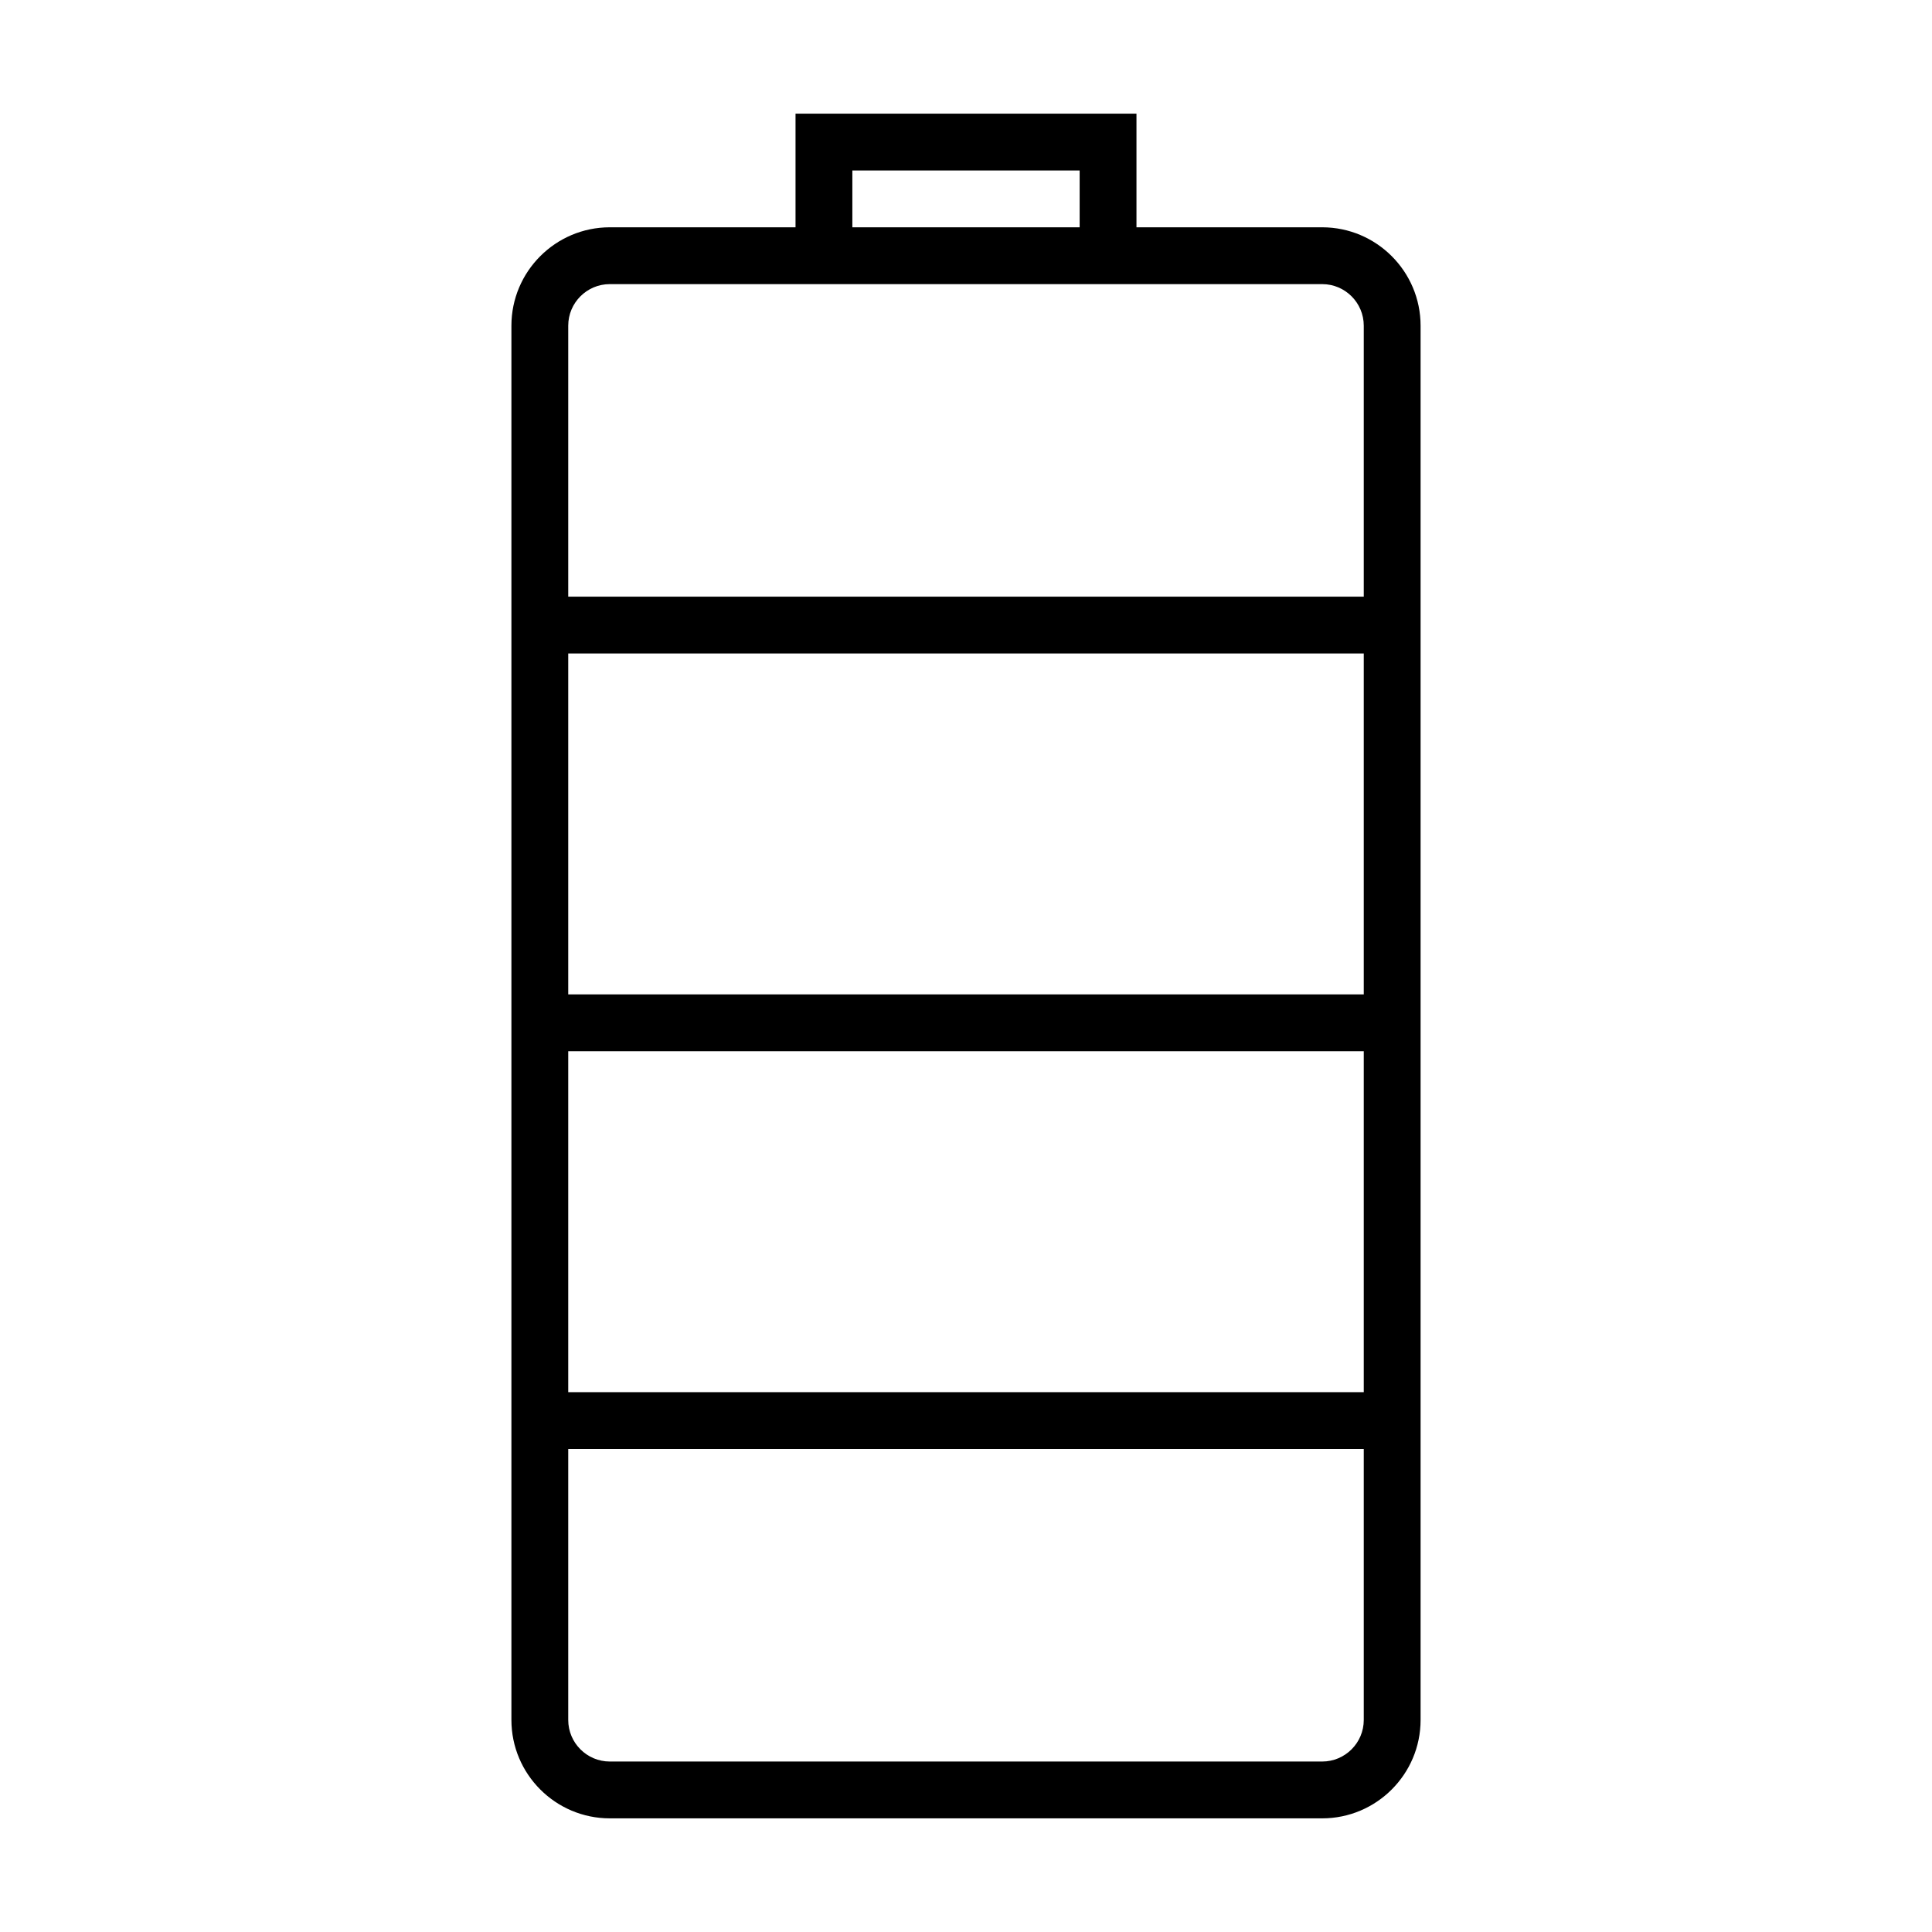
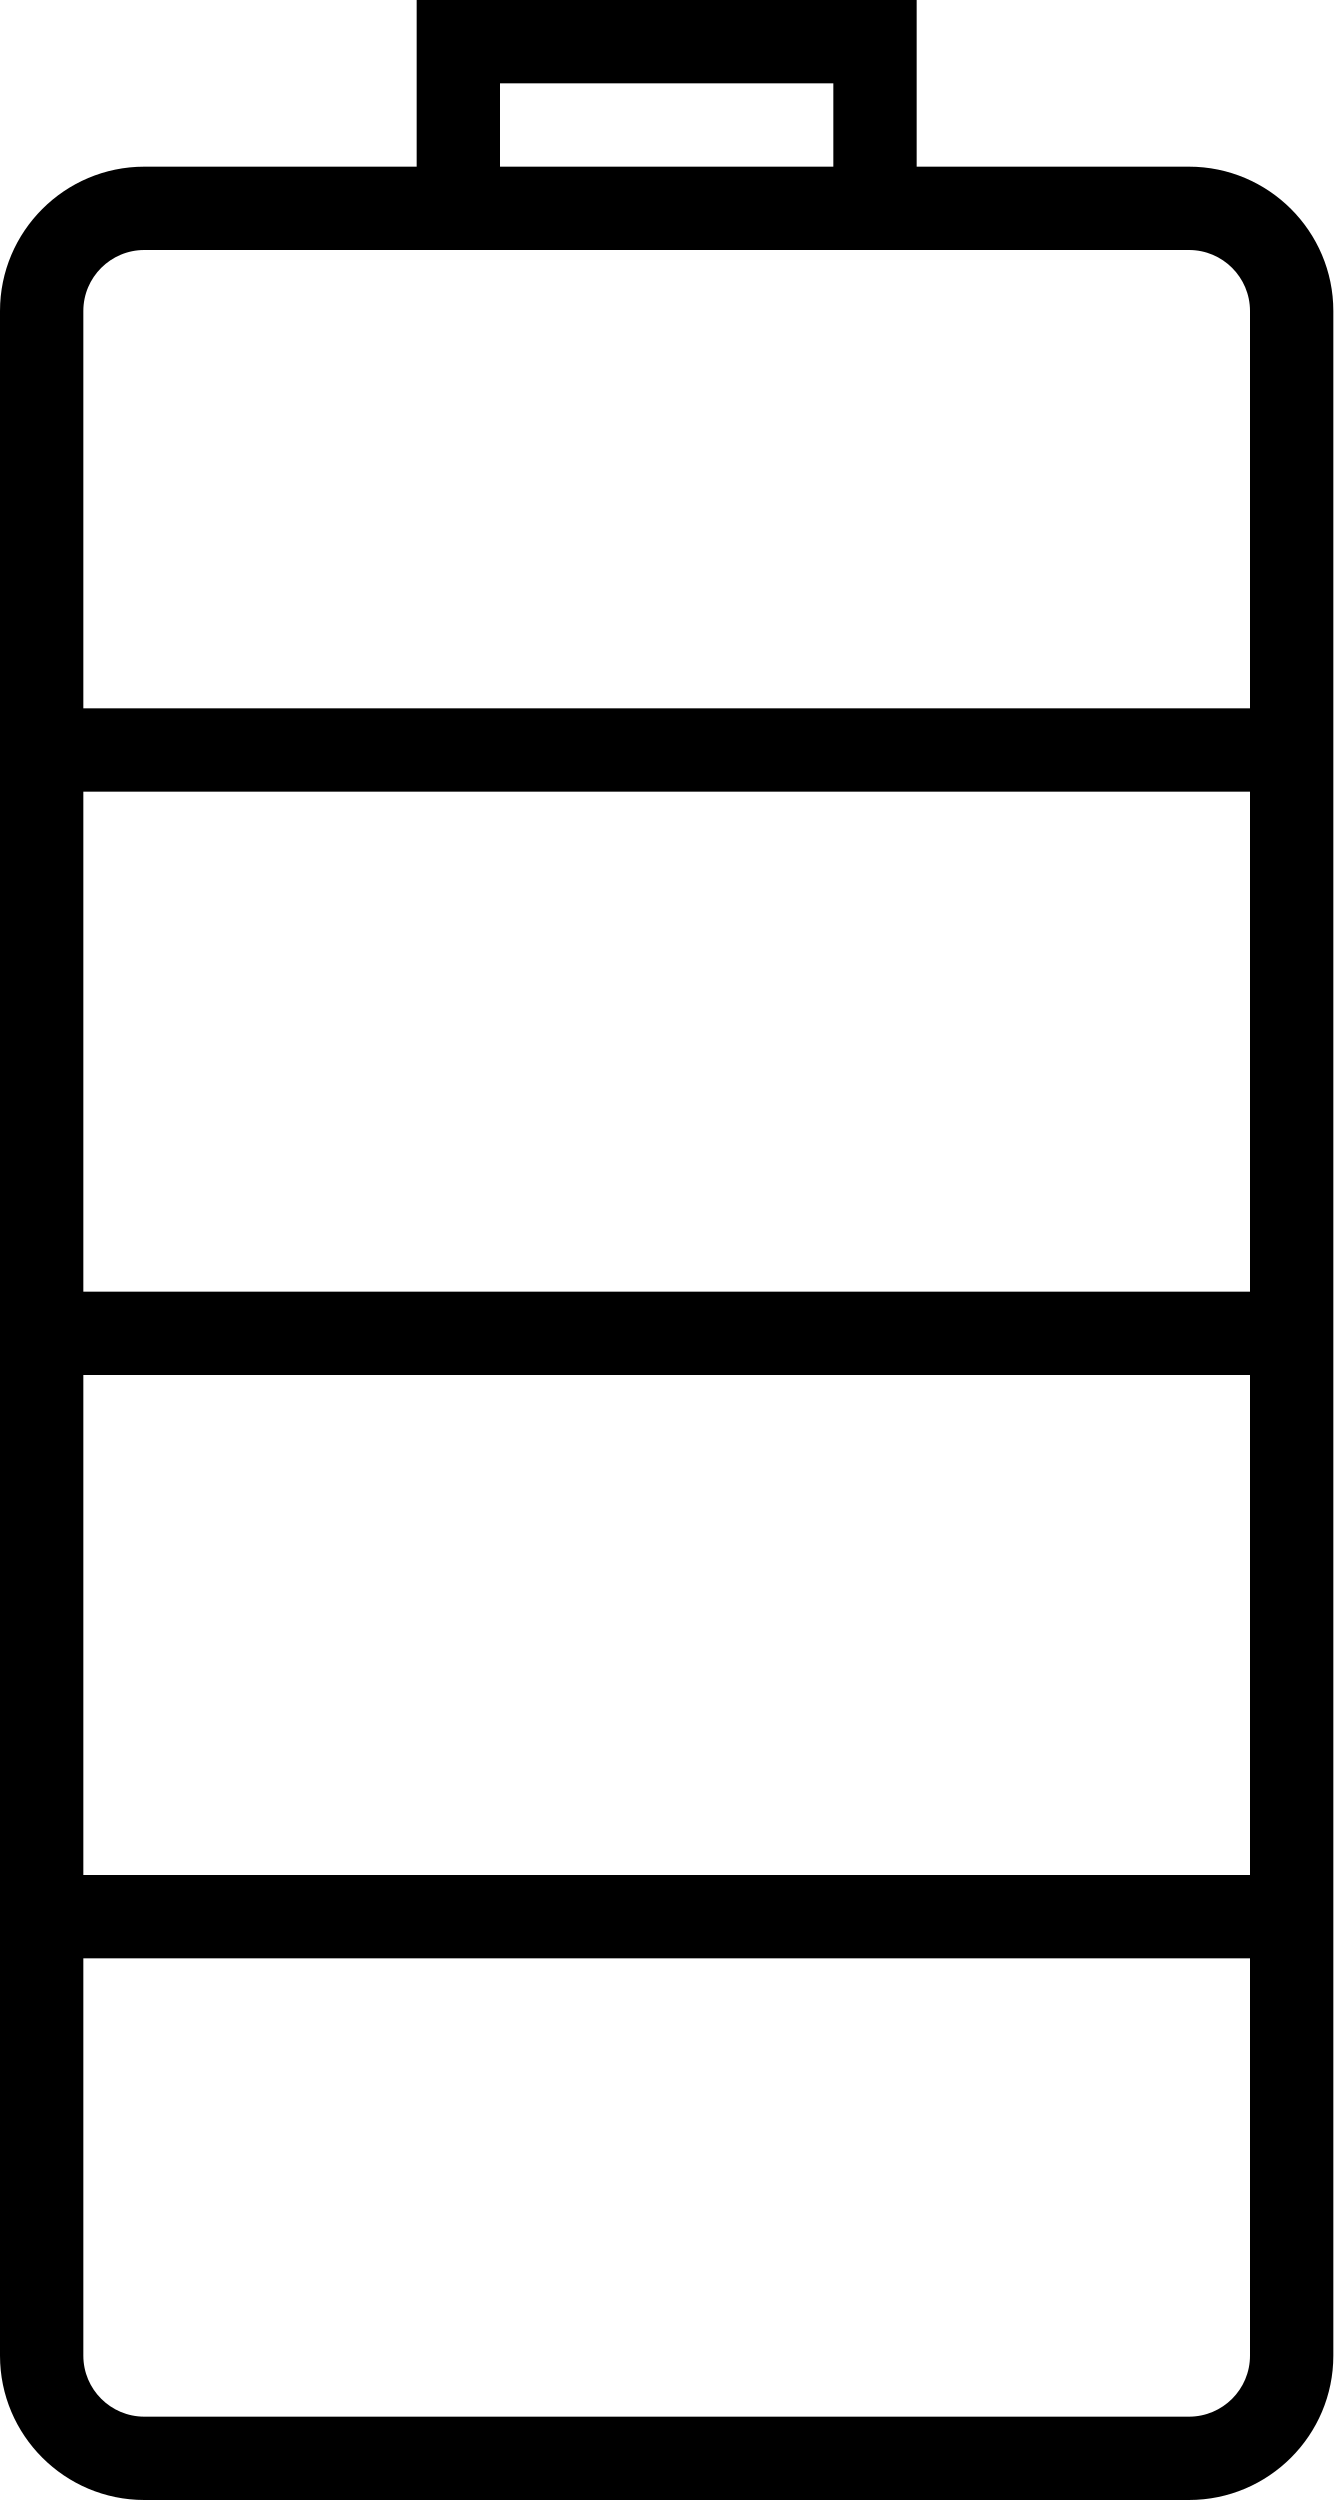
- <svg xmlns="http://www.w3.org/2000/svg" width="68" height="68" viewBox="0 0 68 68" fill="none">
-   <path d="M46.536 8H40V4H28V8H21.464C19.554 8 18 9.554 18 11.464V60.536C18 62.446 19.554 64 21.464 64H46.536C48.446 64 50 62.446 50 60.536V11.464C50 9.554 48.446 8 46.536 8ZM20 23H48V35H20V23ZM20 37H48V49H20V37ZM30 6H38V8H30V6ZM21.464 10H28H40H46.536C47.344 10 48 10.656 48 11.464V21H20V11.464C20 10.656 20.656 10 21.464 10ZM46.536 62H21.464C20.656 62 20 61.344 20 60.536V51H48V60.536C48 61.344 47.344 62 46.536 62Z" fill="black" />
+ <svg xmlns="http://www.w3.org/2000/svg" width="32" height="60" viewBox="0 0 32 60" fill="none">
+   <path d="M28.536 4H22V0H10V4H3.464C1.554 4 0 5.554 0 7.464V56.536C0 58.446 1.554 60 3.464 60H28.536C30.446 60 32 58.446 32 56.536V7.464C32 5.554 30.446 4 28.536 4ZM2 19H30V31H2V19ZM2 33H30V45H2V33ZM12 2H20V4H12V2ZM3.464 6H10H22H28.536C29.344 6 30 6.656 30 7.464V17H2V7.464C2 6.656 2.656 6 3.464 6ZM28.536 58H3.464C2.656 58 2 57.344 2 56.536V47H30V56.536C30 57.344 29.344 58 28.536 58Z" fill="black" />
</svg>
